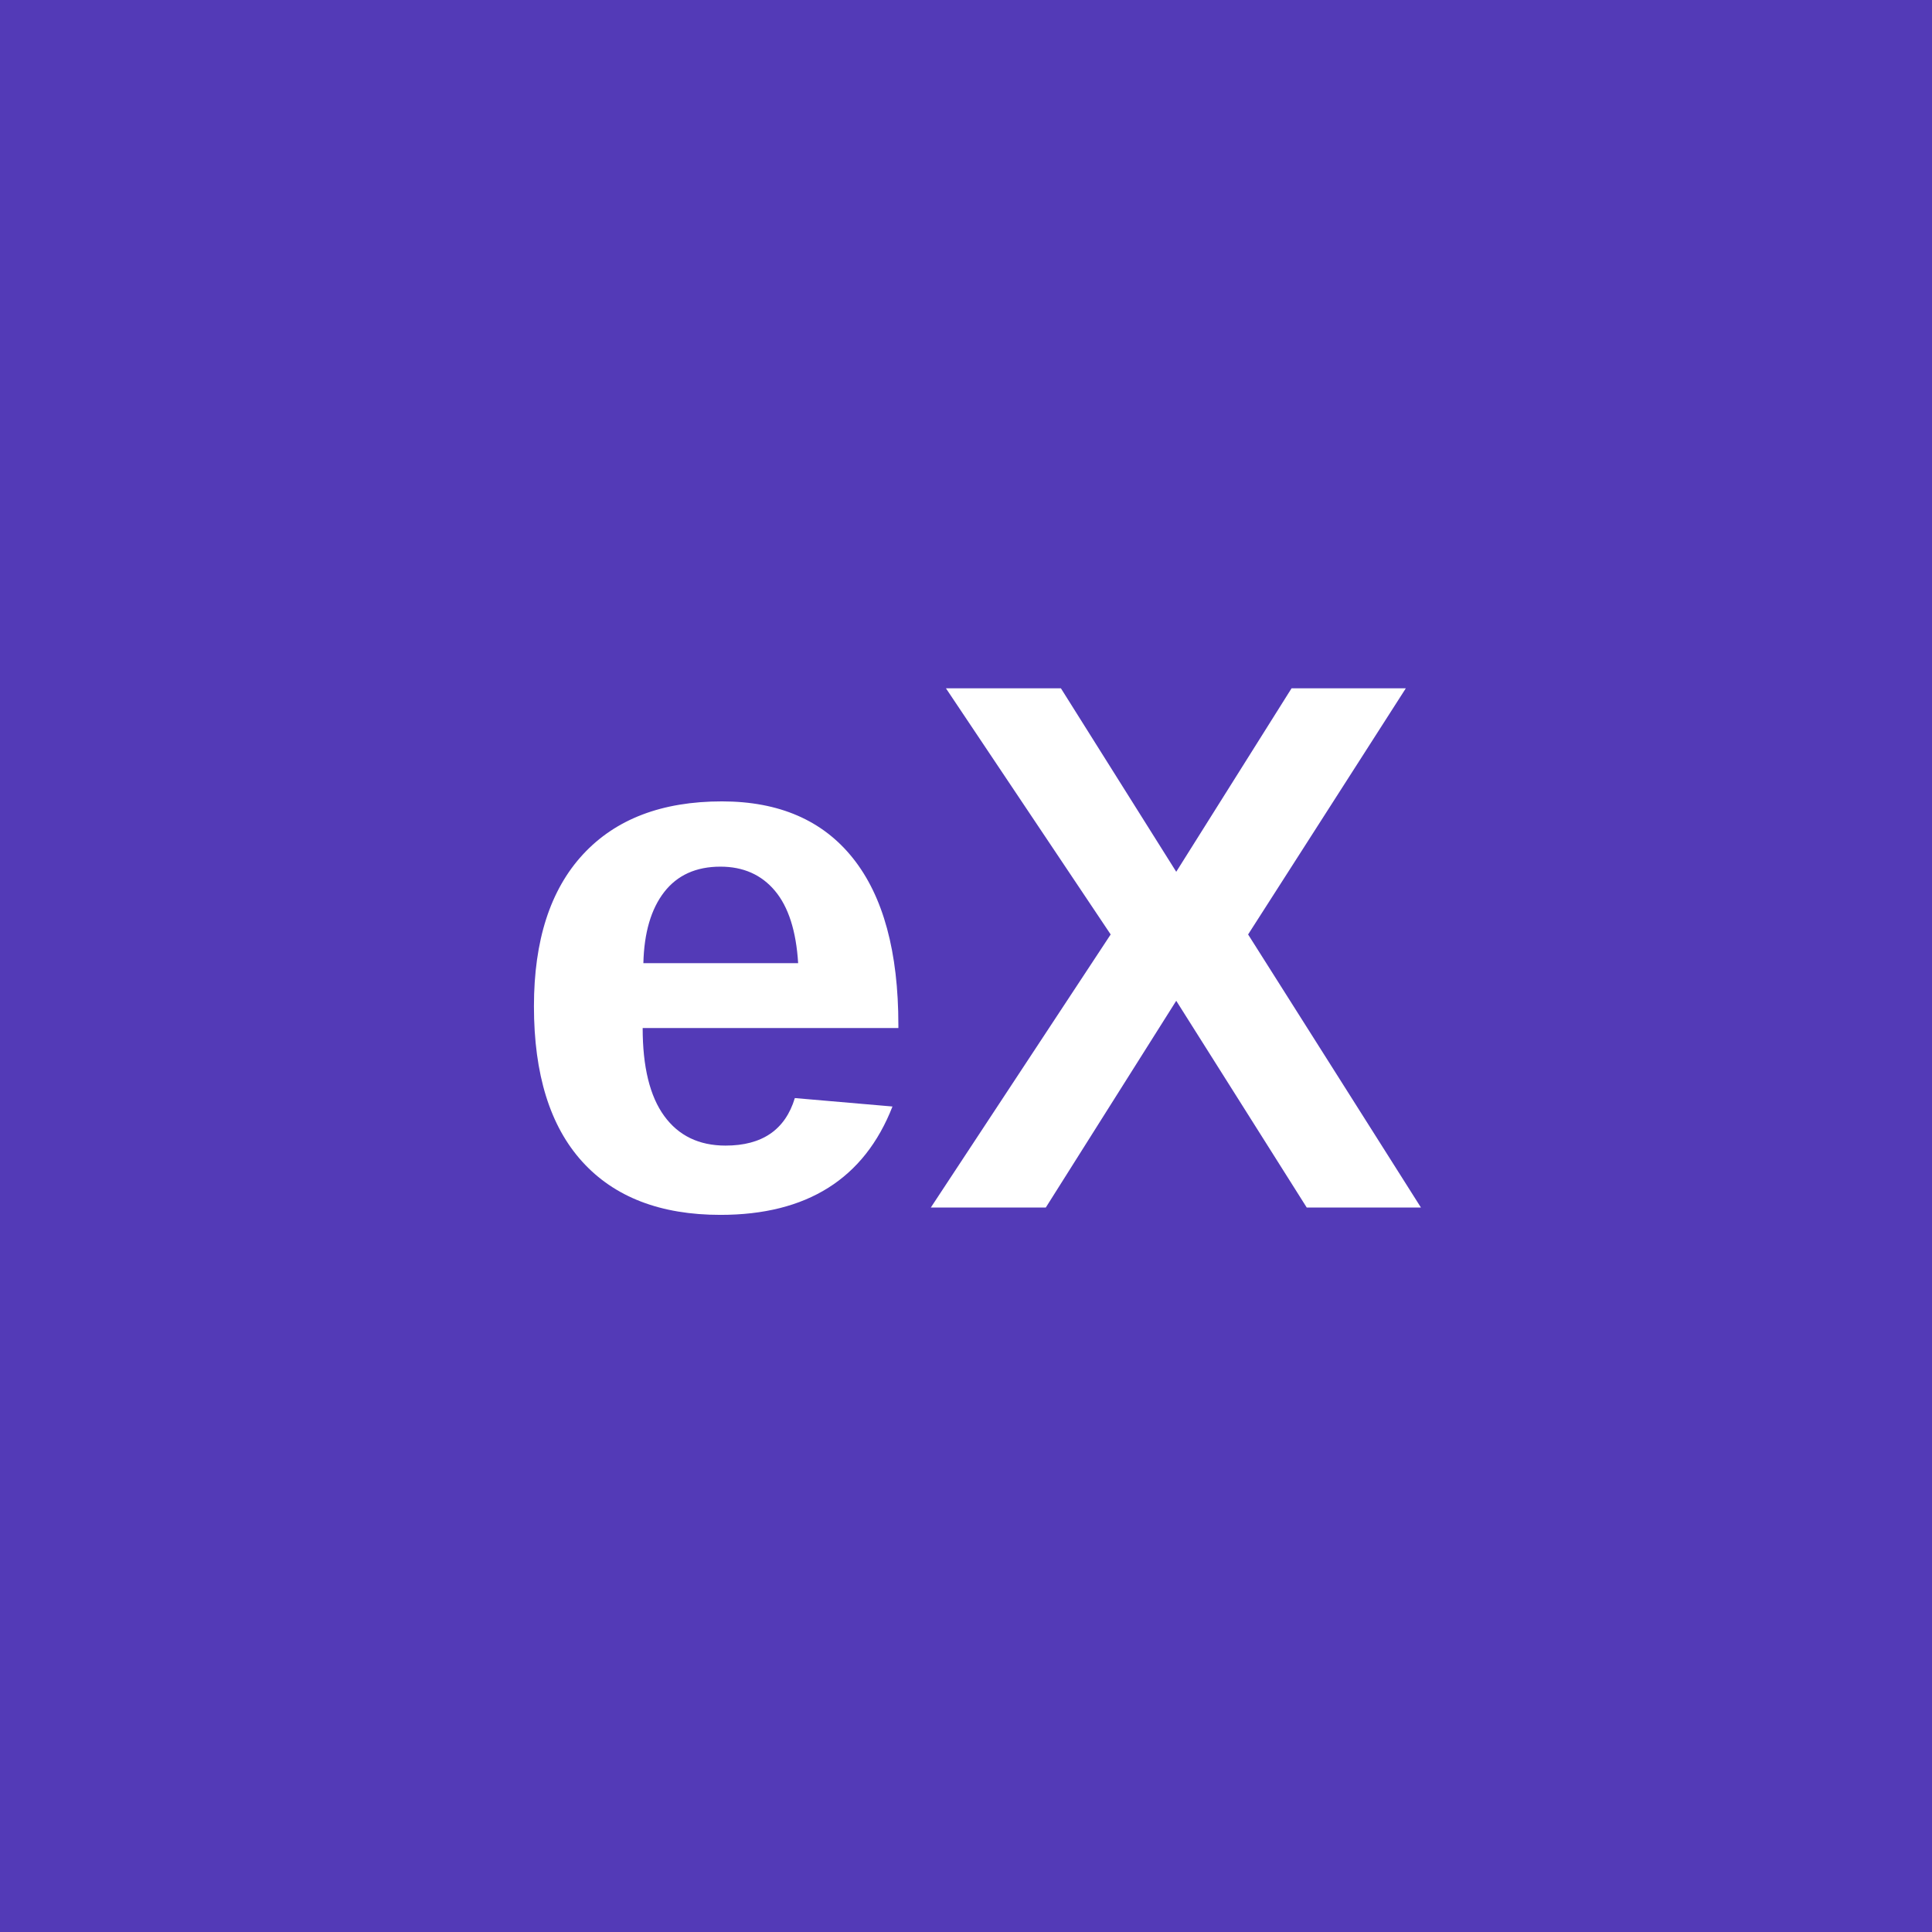
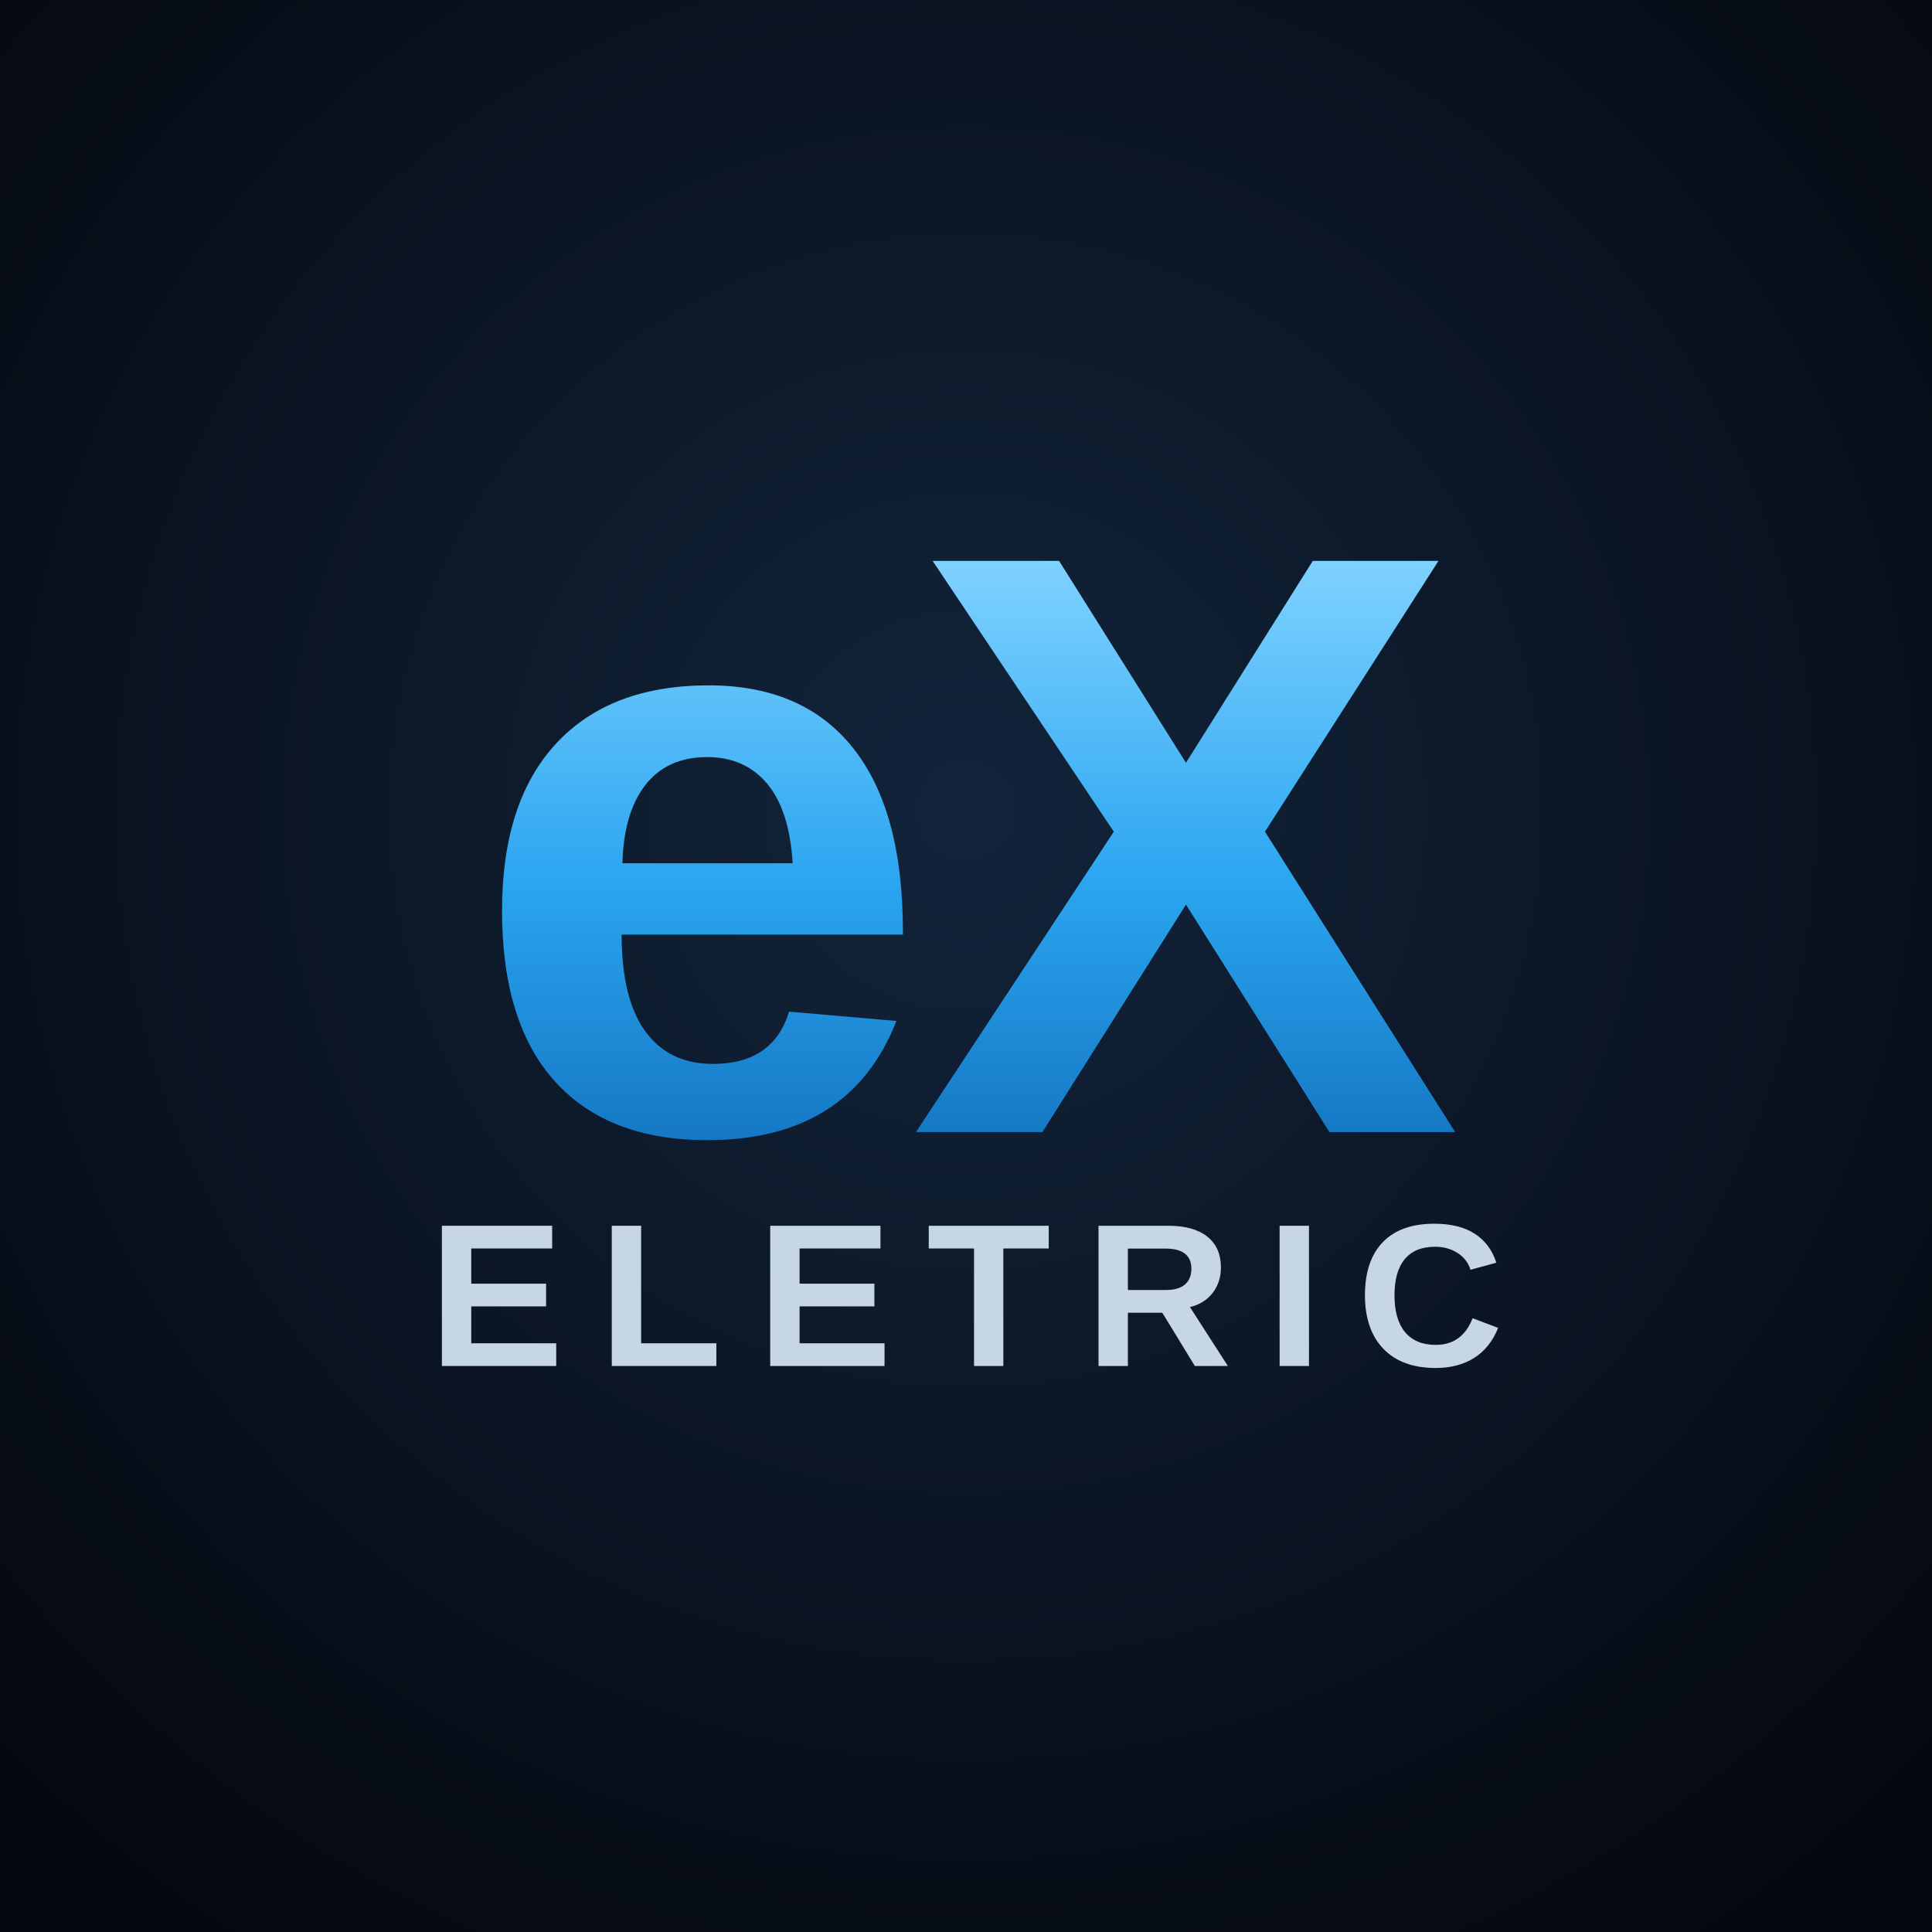
<svg xmlns="http://www.w3.org/2000/svg" viewBox="0 0 512 512">
-   <rect width="512" height="512" fill="#533ab7" />
-   <text x="256" y="320" font-family="Segoe UI, Arial, sans-serif" font-size="200" font-weight="700" fill="#ffffff" text-anchor="middle">eX</text>
+   <defs>
+     <radialGradient id="bg2" cx="50%" cy="42%" r="70%">
+       <stop offset="0%" stop-color="#12243b" />
+       <stop offset="100%" stop-color="#05080f" />
+     </radialGradient>
+     <linearGradient id="ex2" x1="0" y1="0" x2="0" y2="1">
+       <stop offset="0%" stop-color="#7fd2ff" />
+       <stop offset="55%" stop-color="#2ba6f0" />
+       <stop offset="100%" stop-color="#1577c4" />
+     </linearGradient>
+   </defs>
+   <rect width="512" height="512" fill="url(#bg2)" />
+   <text x="256" y="300" font-family="Segoe UI, Arial, sans-serif" font-size="220" font-weight="800" fill="url(#ex2)" text-anchor="middle" letter-spacing="-6">eX</text>
+   <text x="256" y="362" font-family="Segoe UI, Arial, sans-serif" font-size="54" font-weight="600" fill="#c7d6e6" text-anchor="middle" letter-spacing="9">ELETRIC</text>
</svg>
